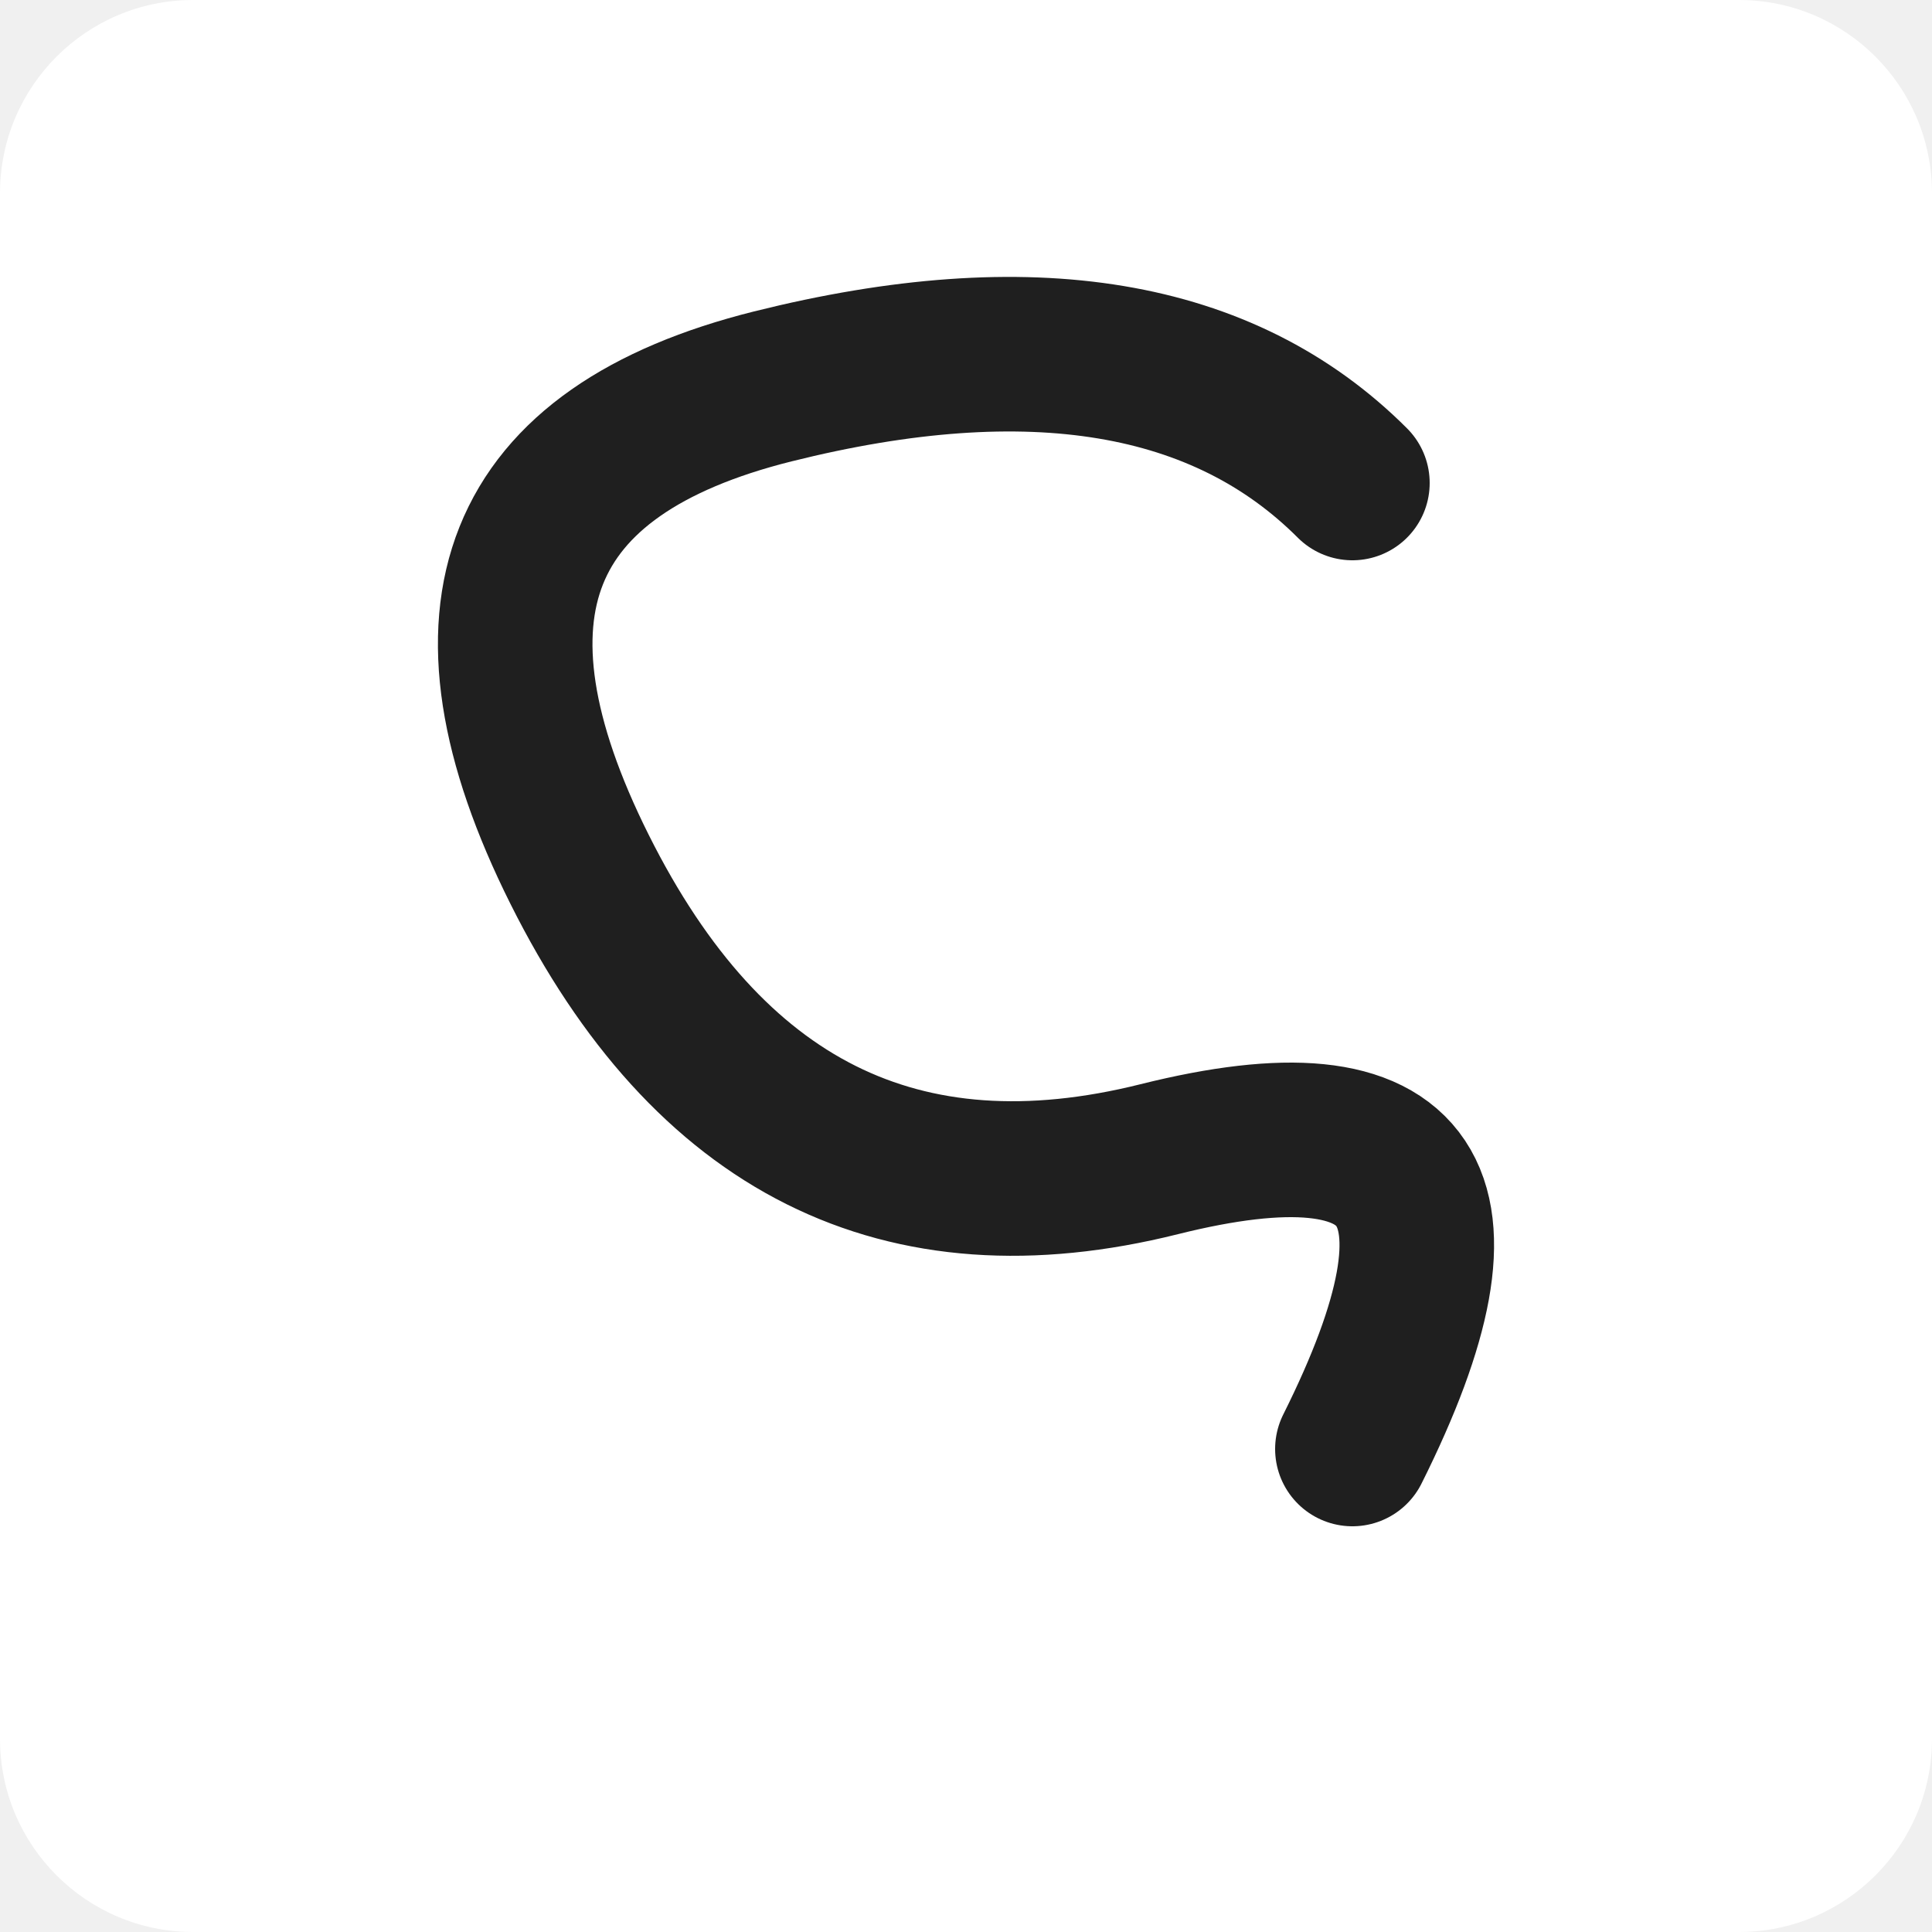
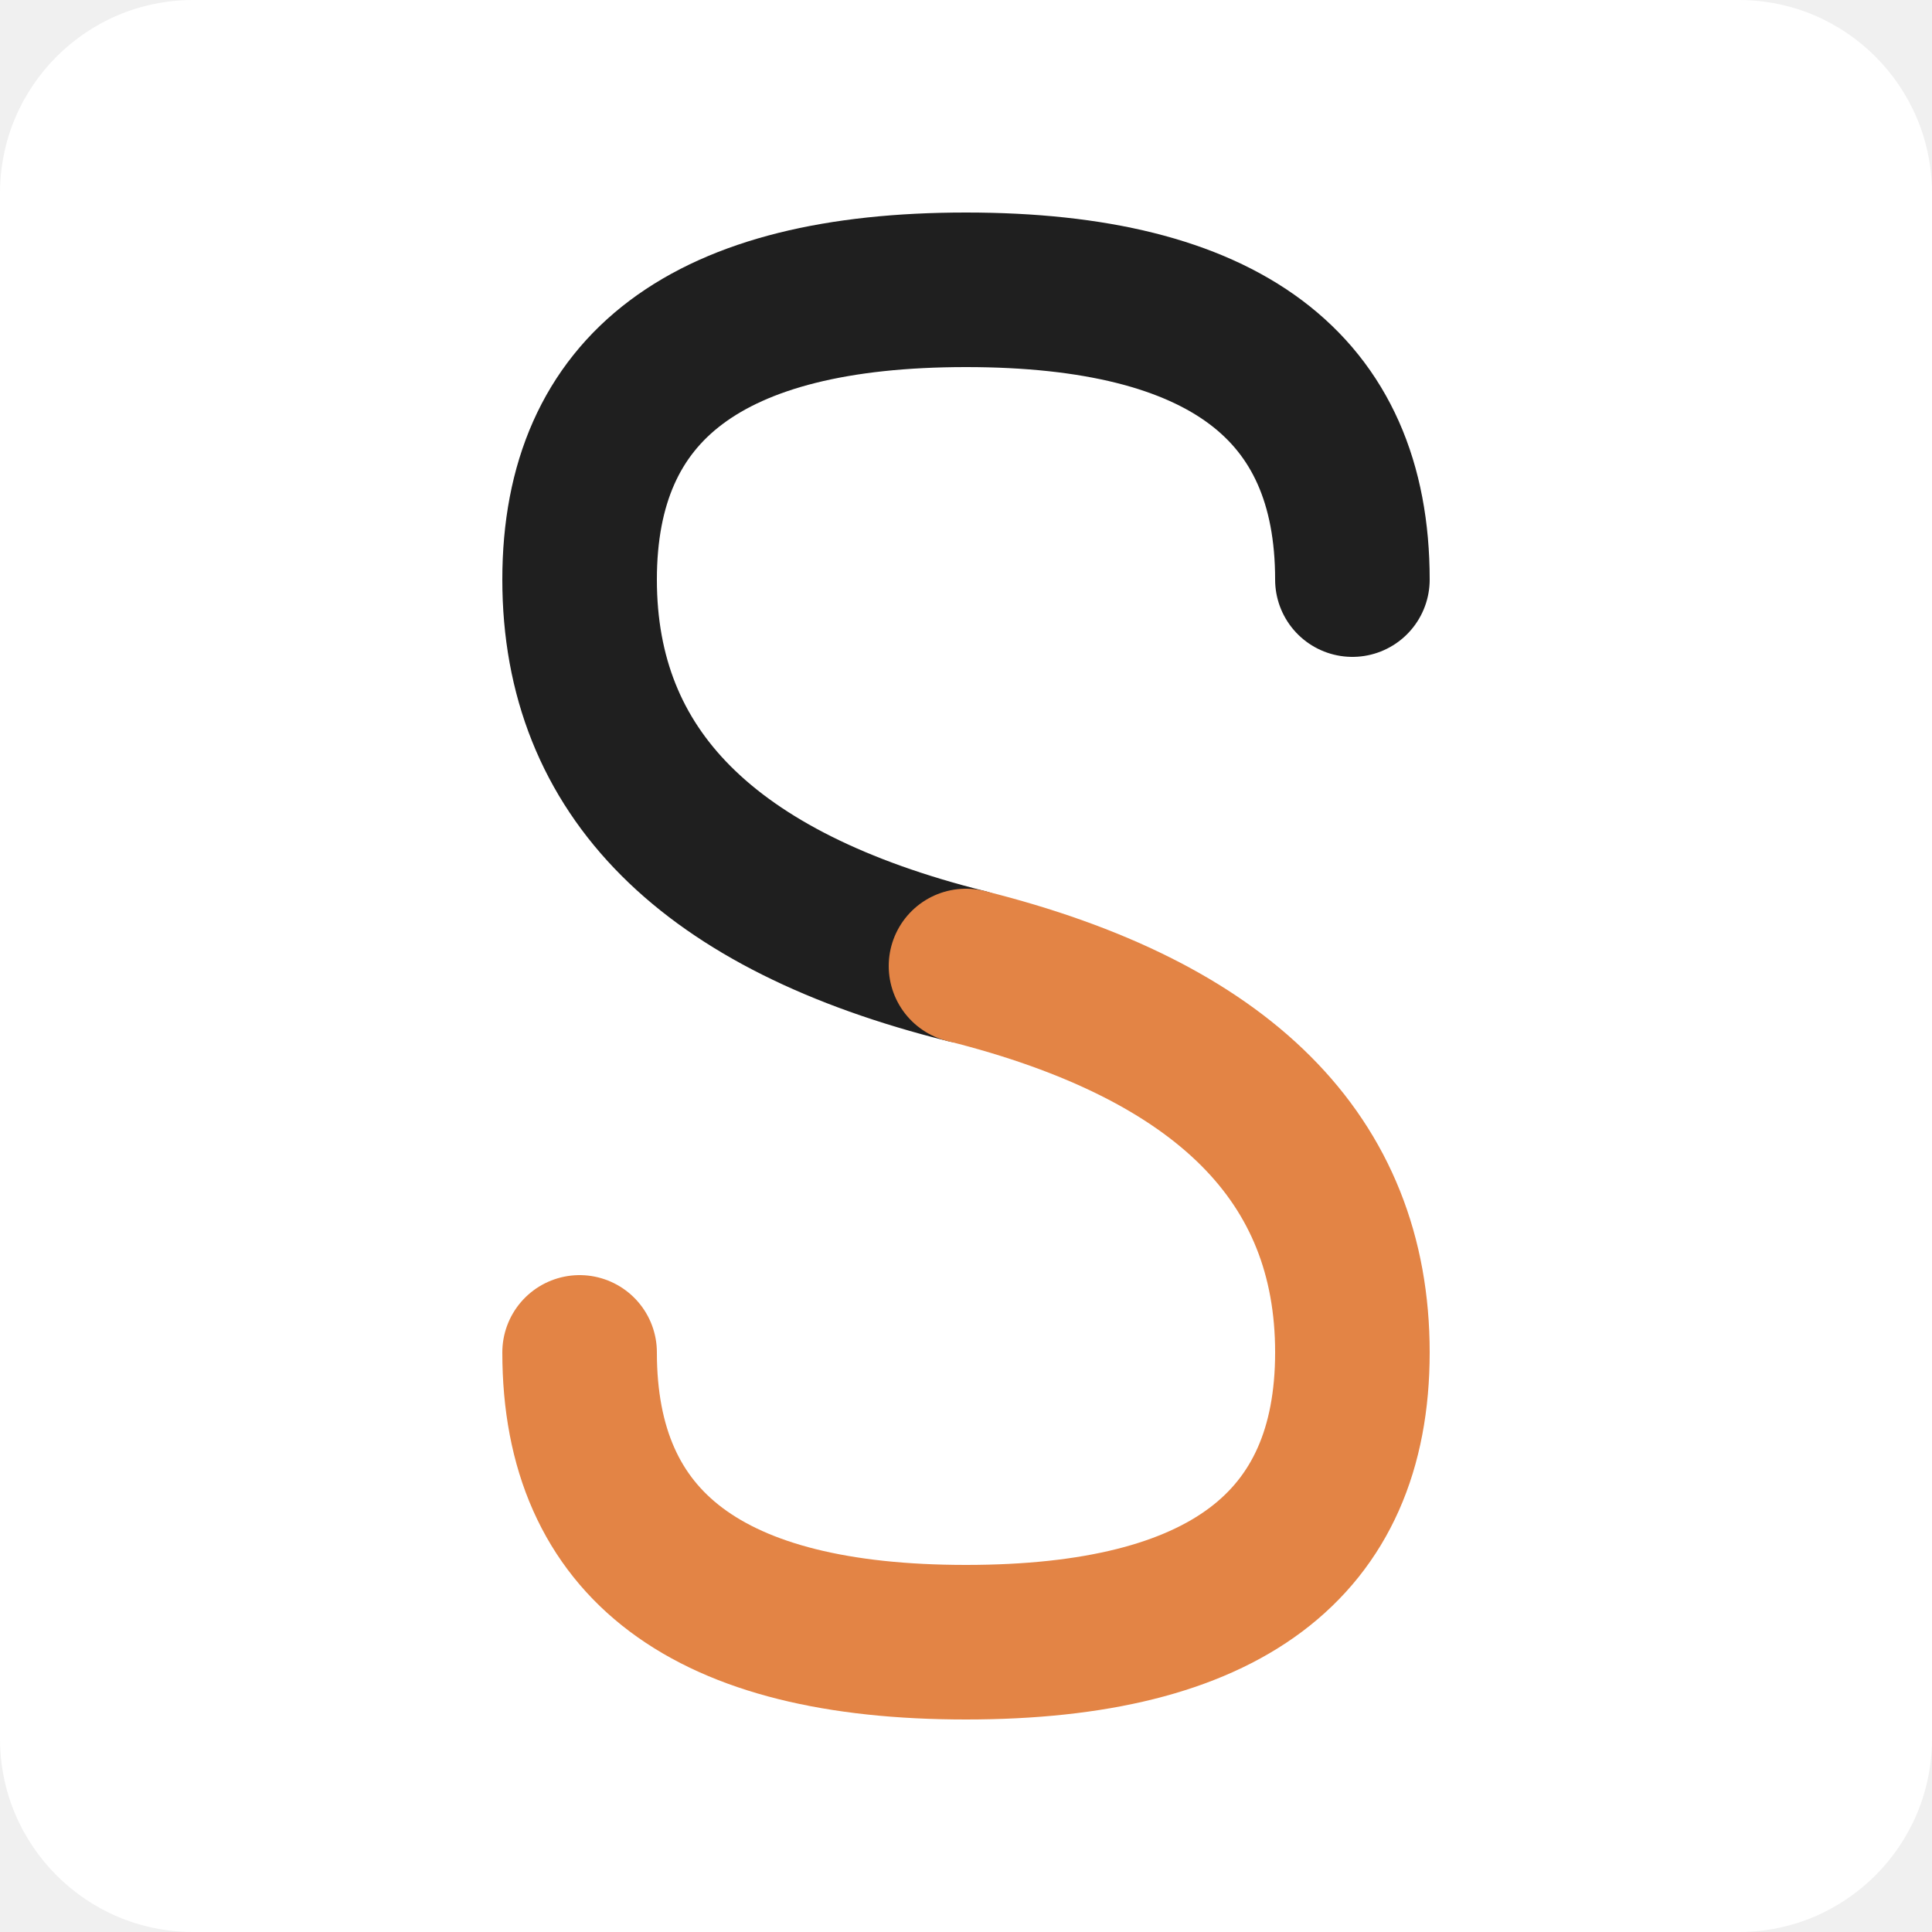
<svg xmlns="http://www.w3.org/2000/svg" width="100" height="100" viewBox="0 0 100 100" fill="none">
  <rect width="100" height="100" rx="10" fill="white" />
-   <path d="M70 25        Q60 15, 40 20        Q20 25, 30 45        Q40 65, 60 60        Q80 55, 70 75" stroke="#1F1F1F" stroke-width="8" fill="none" stroke-linecap="round" stroke-linejoin="round" />
+   <path d="M70 30        Q70 15, 50 15        Q30 15, 30 30        Q30 45, 50 50" stroke="#1F1F1F" stroke-width="8" fill="none" stroke-linecap="round" stroke-linejoin="round" />
+   <path d="M50 50        Q70 55, 70 70        Q70 85, 50 85        Q30 85, 30 70" stroke="#E38445" stroke-width="8" fill="none" stroke-linecap="round" stroke-linejoin="round" />
</svg>
